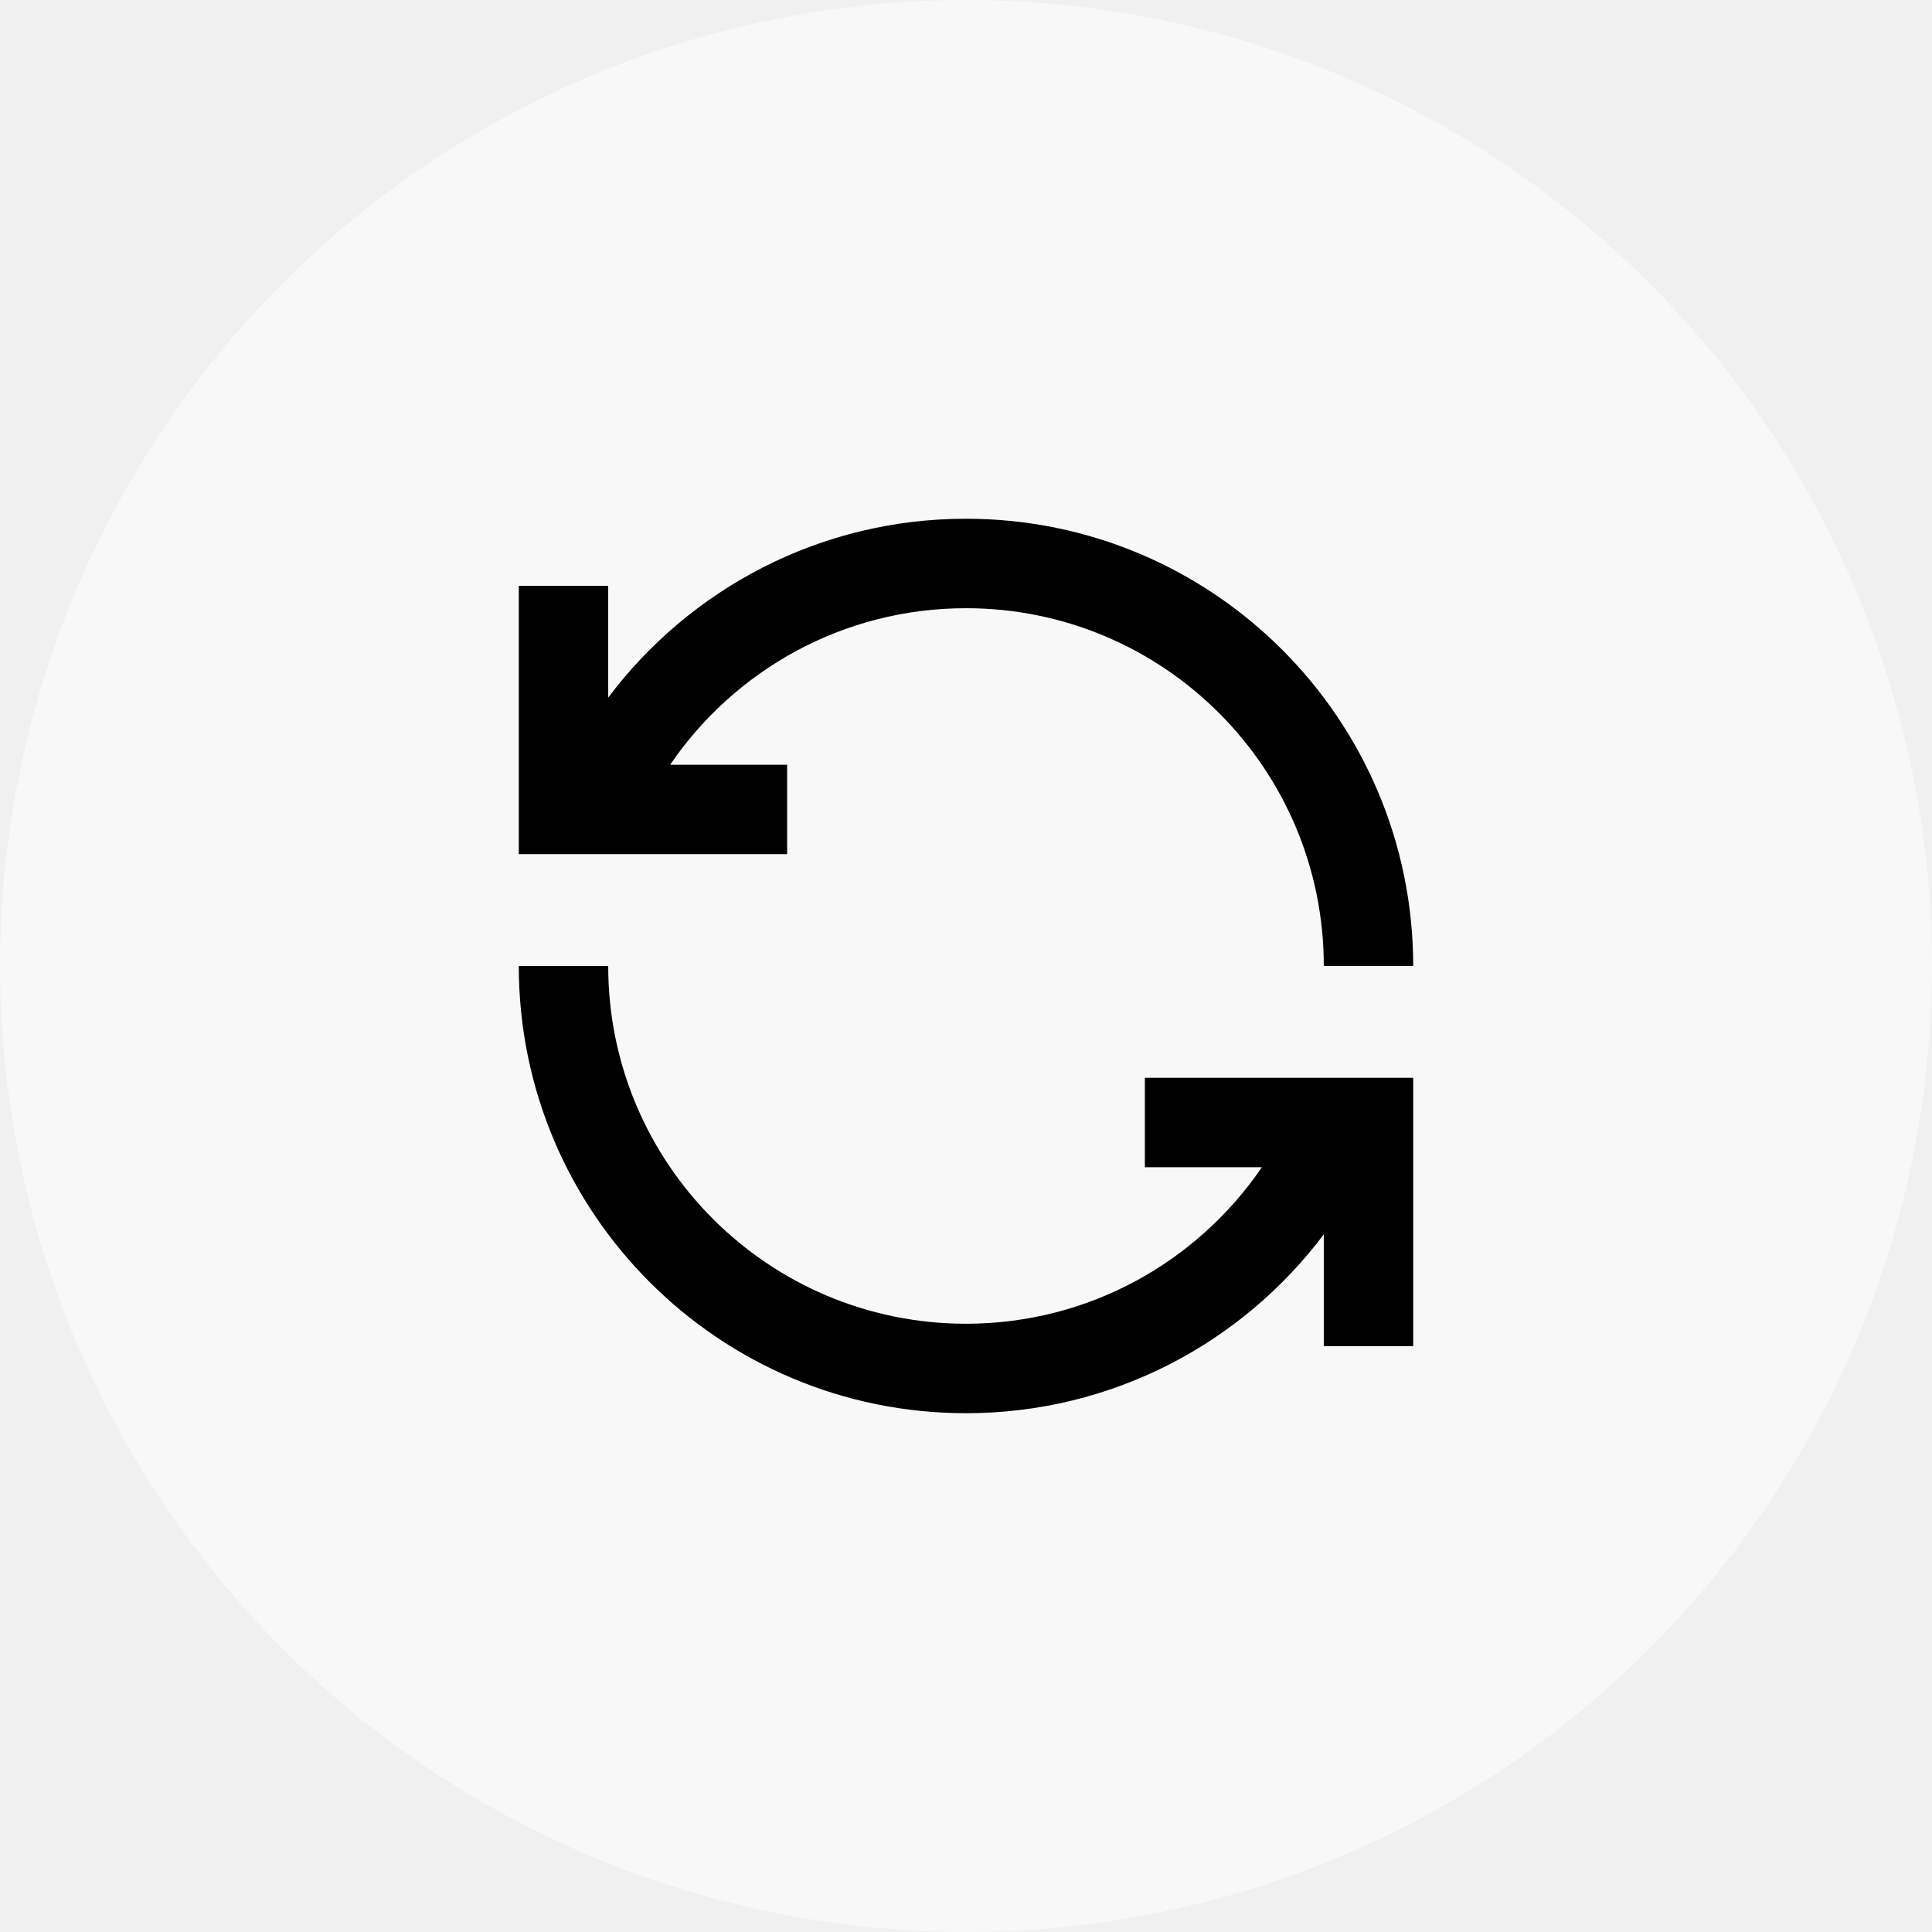
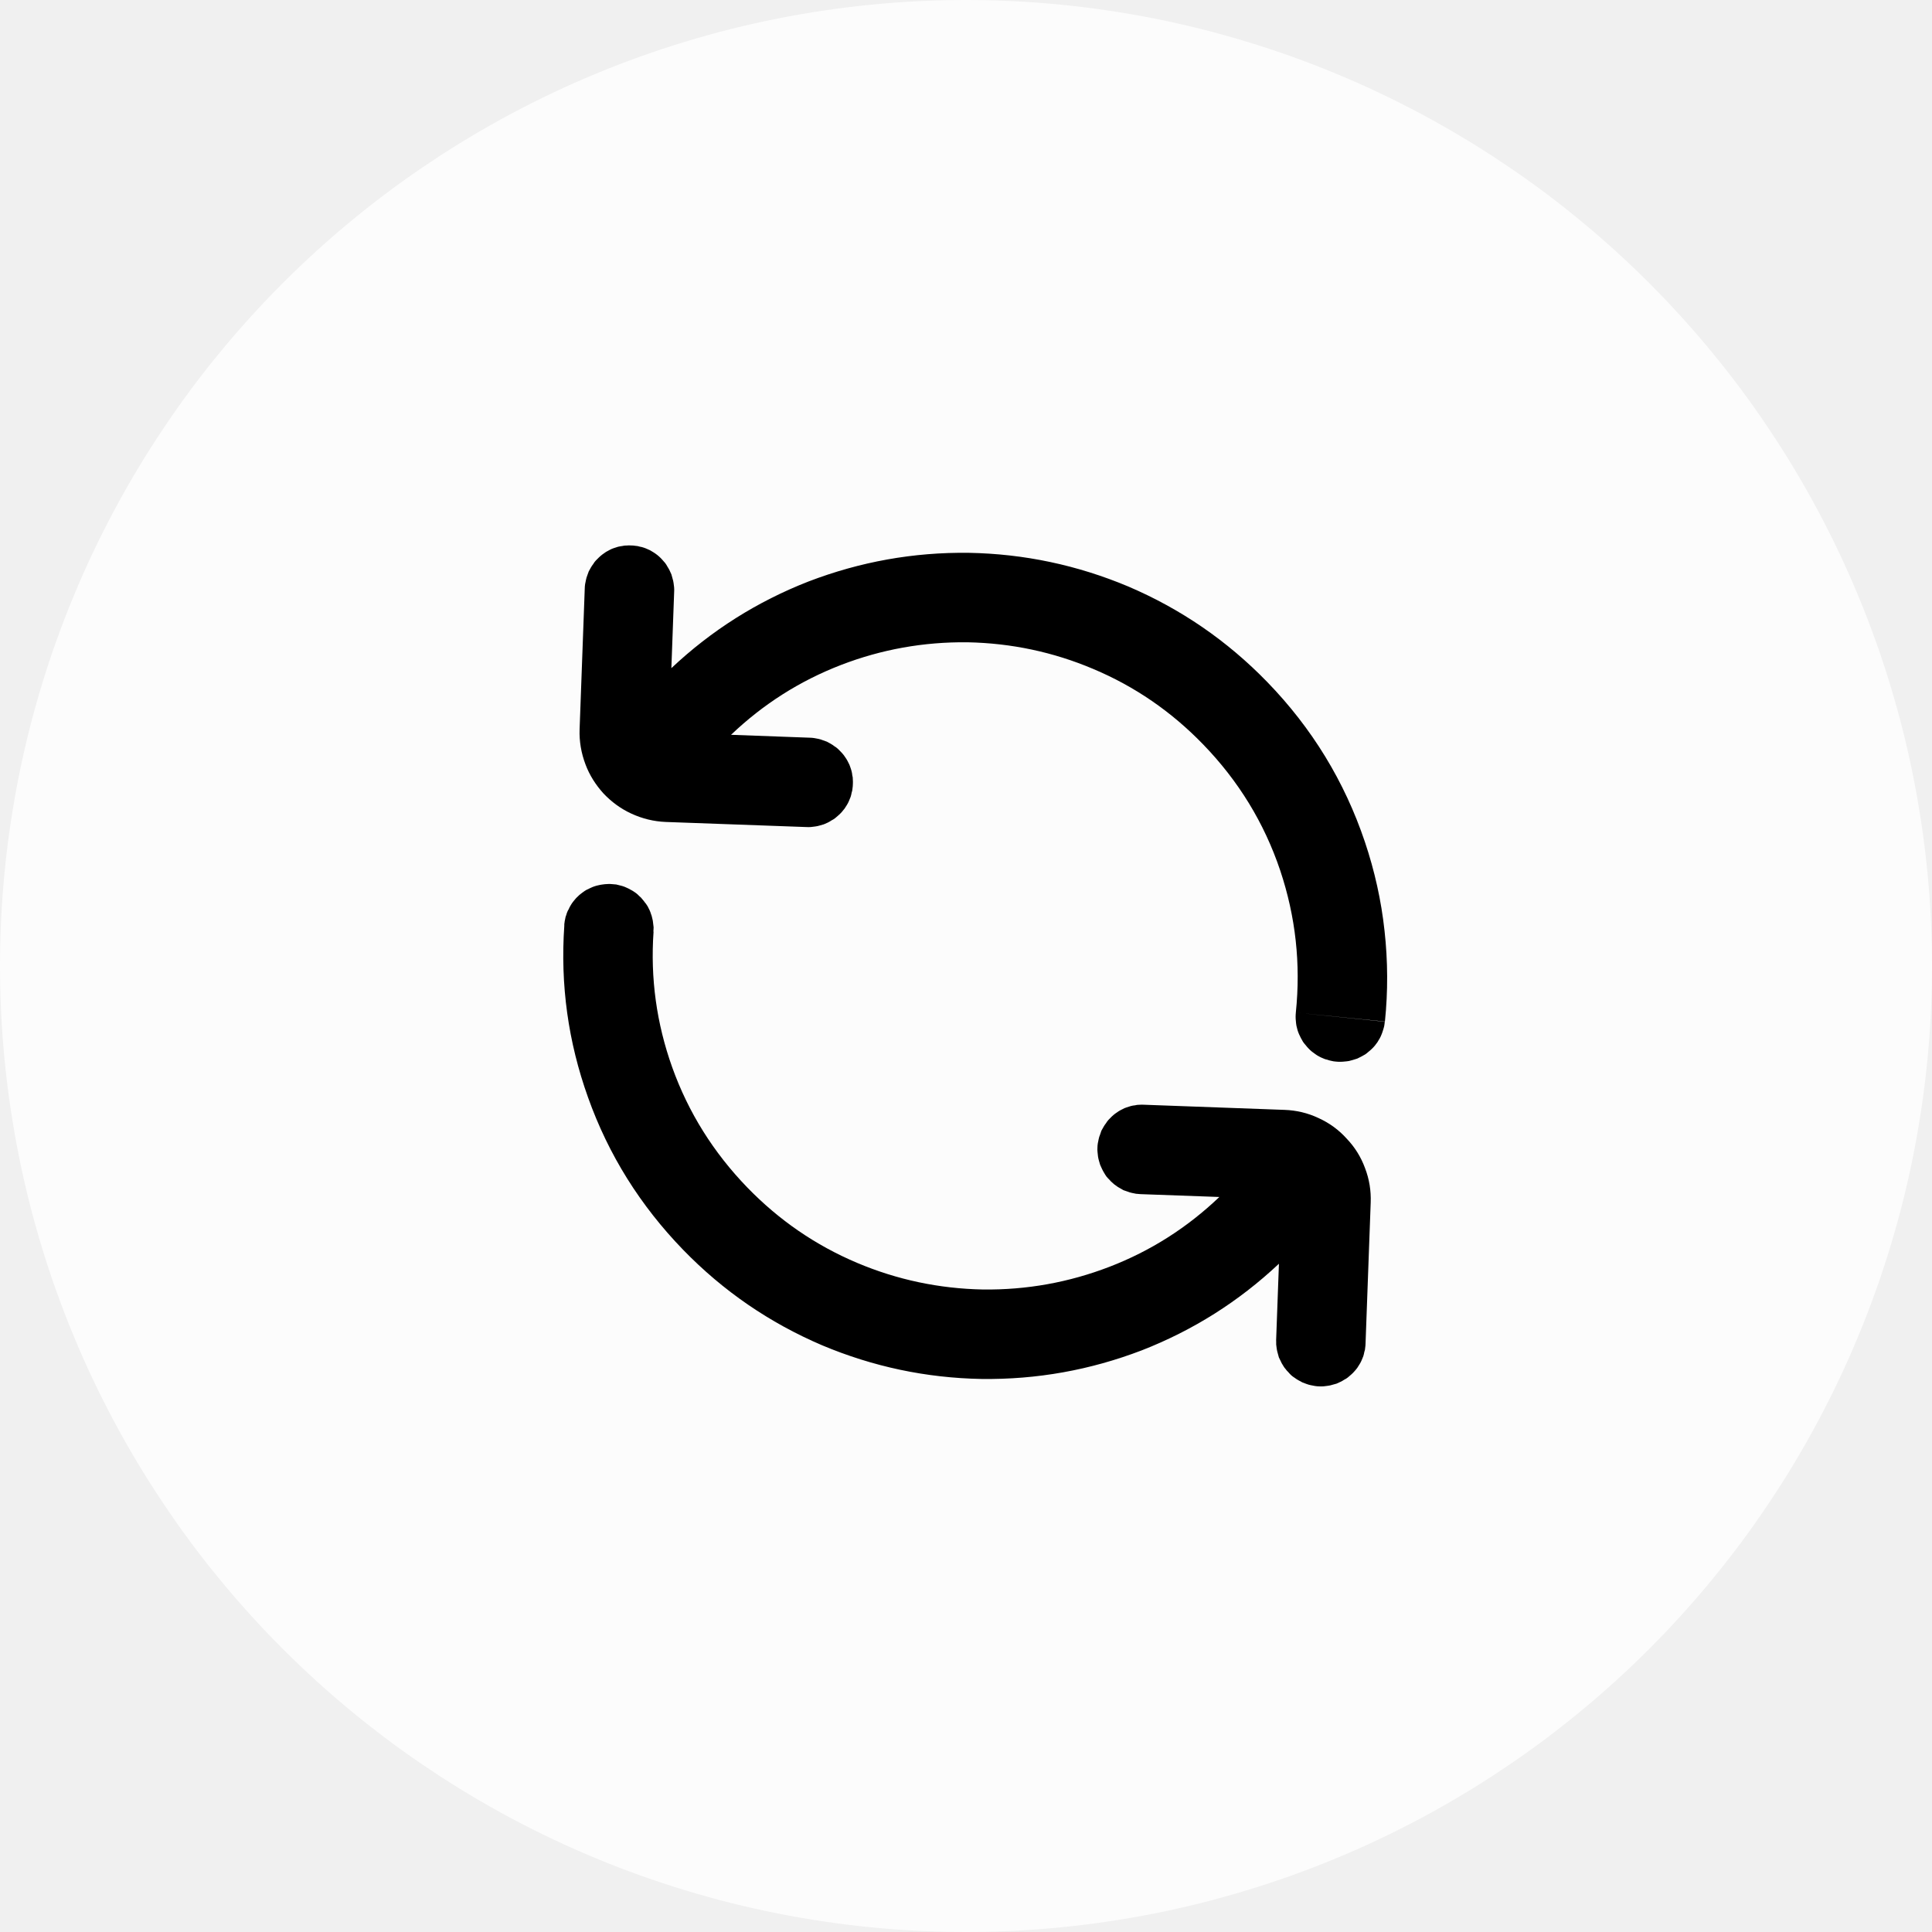
<svg xmlns="http://www.w3.org/2000/svg" width="36" height="36" viewBox="0 0 36 36" fill="none">
-   <g filter="url(#filter_349_2559)">
-     <path fill="#FFFFFF" fill-opacity="0.5" d="M0 18Q0 17.558 0.022 17.117Q0.043 16.675 0.087 16.236Q0.13 15.796 0.195 15.359Q0.26 14.922 0.346 14.488Q0.432 14.055 0.539 13.626Q0.647 13.198 0.775 12.775Q0.903 12.352 1.052 11.936Q1.201 11.52 1.37 11.112Q1.539 10.704 1.728 10.304Q1.917 9.905 2.125 9.515Q2.334 9.125 2.561 8.746Q2.788 8.367 3.034 8Q3.279 7.632 3.542 7.277Q3.805 6.922 4.086 6.581Q4.366 6.239 4.663 5.912Q4.96 5.585 5.272 5.272Q5.585 4.96 5.912 4.663Q6.239 4.366 6.581 4.086Q6.922 3.805 7.277 3.542Q7.632 3.279 8 3.034Q8.367 2.788 8.746 2.561Q9.125 2.334 9.515 2.125Q9.905 1.917 10.304 1.728Q10.704 1.539 11.112 1.37Q11.52 1.201 11.936 1.052Q12.352 0.903 12.775 0.775Q13.198 0.647 13.626 0.539Q14.055 0.432 14.488 0.346Q14.922 0.26 15.359 0.195Q15.796 0.13 16.236 0.087Q16.675 0.043 17.117 0.022Q17.558 0 18 0Q18.442 0 18.883 0.022Q19.325 0.043 19.764 0.087Q20.204 0.13 20.641 0.195Q21.078 0.26 21.512 0.346Q21.945 0.432 22.374 0.539Q22.802 0.647 23.225 0.775Q23.648 0.903 24.064 1.052Q24.48 1.201 24.888 1.37Q25.297 1.539 25.696 1.728Q26.095 1.917 26.485 2.125Q26.875 2.334 27.254 2.561Q27.633 2.788 28 3.034Q28.368 3.279 28.723 3.542Q29.078 3.805 29.419 4.086Q29.761 4.366 30.088 4.663Q30.416 4.96 30.728 5.272Q31.04 5.585 31.337 5.912Q31.634 6.239 31.914 6.581Q32.194 6.922 32.458 7.277Q32.721 7.632 32.966 8Q33.212 8.367 33.439 8.746Q33.666 9.125 33.875 9.515Q34.083 9.905 34.272 10.304Q34.461 10.704 34.63 11.112Q34.799 11.52 34.948 11.936Q35.097 12.352 35.225 12.775Q35.353 13.198 35.461 13.626Q35.568 14.055 35.654 14.488Q35.74 14.922 35.805 15.359Q35.87 15.796 35.913 16.236Q35.957 16.675 35.978 17.117Q36 17.558 36 18Q36 18.442 35.978 18.883Q35.957 19.325 35.913 19.764Q35.87 20.204 35.805 20.641Q35.74 21.078 35.654 21.512Q35.568 21.945 35.461 22.374Q35.353 22.802 35.225 23.225Q35.097 23.648 34.948 24.064Q34.799 24.48 34.63 24.888Q34.461 25.297 34.272 25.696Q34.083 26.095 33.875 26.485Q33.666 26.875 33.439 27.254Q33.212 27.633 32.966 28Q32.721 28.368 32.458 28.723Q32.194 29.078 31.914 29.419Q31.634 29.761 31.337 30.088Q31.04 30.416 30.728 30.728Q30.416 31.04 30.088 31.337Q29.761 31.634 29.419 31.914Q29.078 32.194 28.723 32.458Q28.368 32.721 28 32.966Q27.633 33.212 27.254 33.439Q26.875 33.666 26.485 33.875Q26.095 34.083 25.696 34.272Q25.297 34.461 24.888 34.63Q24.48 34.799 24.064 34.948Q23.648 35.097 23.225 35.225Q22.802 35.353 22.374 35.461Q21.945 35.568 21.512 35.654Q21.078 35.74 20.641 35.805Q20.204 35.87 19.764 35.913Q19.325 35.957 18.883 35.978Q18.442 36 18 36Q17.558 36 17.117 35.978Q16.675 35.957 16.236 35.913Q15.796 35.87 15.359 35.805Q14.922 35.74 14.488 35.654Q14.055 35.568 13.626 35.461Q13.198 35.353 12.775 35.225Q12.352 35.097 11.936 34.948Q11.52 34.799 11.112 34.63Q10.704 34.461 10.304 34.272Q9.905 34.083 9.515 33.875Q9.125 33.666 8.746 33.439Q8.367 33.212 8 32.966Q7.632 32.721 7.277 32.458Q6.922 32.194 6.581 31.914Q6.239 31.634 5.912 31.337Q5.585 31.04 5.272 30.728Q4.96 30.416 4.663 30.088Q4.366 29.761 4.086 29.419Q3.805 29.078 3.542 28.723Q3.279 28.368 3.034 28Q2.788 27.633 2.561 27.254Q2.334 26.875 2.125 26.485Q1.917 26.095 1.728 25.696Q1.539 25.297 1.37 24.888Q1.201 24.48 1.052 24.064Q0.903 23.648 0.775 23.225Q0.647 22.802 0.539 22.374Q0.432 21.945 0.346 21.512Q0.26 21.078 0.195 20.641Q0.13 20.204 0.087 19.764Q0.043 19.325 0.022 18.883Q0 18.442 0 18Z">
+   <g filter="url(#filter_573_3178)">
+     <path fill="#FFFFFF" fill-opacity="0.8" d="M0 18Q0 17.558 0.022 17.117Q0.043 16.675 0.087 16.236Q0.13 15.796 0.195 15.359Q0.26 14.922 0.346 14.488Q0.432 14.055 0.539 13.626Q0.647 13.198 0.775 12.775Q0.903 12.352 1.052 11.936Q1.201 11.52 1.37 11.112Q1.539 10.704 1.728 10.304Q1.917 9.905 2.125 9.515Q2.334 9.125 2.561 8.746Q2.788 8.367 3.034 8Q3.279 7.632 3.542 7.277Q3.805 6.922 4.086 6.581Q4.366 6.239 4.663 5.912Q4.96 5.585 5.272 5.272Q5.585 4.96 5.912 4.663Q6.239 4.366 6.581 4.086Q6.922 3.805 7.277 3.542Q7.632 3.279 8 3.034Q8.367 2.788 8.746 2.561Q9.125 2.334 9.515 2.125Q9.905 1.917 10.304 1.728Q10.704 1.539 11.112 1.37Q11.52 1.201 11.936 1.052Q12.352 0.903 12.775 0.775Q13.198 0.647 13.626 0.539Q14.055 0.432 14.488 0.346Q14.922 0.26 15.359 0.195Q15.796 0.13 16.236 0.087Q16.675 0.043 17.117 0.022Q17.558 0 18 0Q18.442 0 18.883 0.022Q19.325 0.043 19.764 0.087Q20.204 0.13 20.641 0.195Q21.078 0.26 21.512 0.346Q21.945 0.432 22.374 0.539Q22.802 0.647 23.225 0.775Q23.648 0.903 24.064 1.052Q24.48 1.201 24.888 1.37Q25.297 1.539 25.696 1.728Q26.095 1.917 26.485 2.125Q26.875 2.334 27.254 2.561Q27.633 2.788 28 3.034Q28.368 3.279 28.723 3.542Q29.078 3.805 29.419 4.086Q29.761 4.366 30.088 4.663Q30.416 4.96 30.728 5.272Q31.04 5.585 31.337 5.912Q31.634 6.239 31.914 6.581Q32.194 6.922 32.458 7.277Q32.721 7.632 32.966 8Q33.212 8.367 33.439 8.746Q33.666 9.125 33.875 9.515Q34.083 9.905 34.272 10.304Q34.461 10.704 34.63 11.112Q34.799 11.52 34.948 11.936Q35.097 12.352 35.225 12.775Q35.353 13.198 35.461 13.626Q35.568 14.055 35.654 14.488Q35.74 14.922 35.805 15.359Q35.87 15.796 35.913 16.236Q35.957 16.675 35.978 17.117Q36 17.558 36 18Q36 18.442 35.978 18.883Q35.957 19.325 35.913 19.764Q35.87 20.204 35.805 20.641Q35.74 21.078 35.654 21.512Q35.568 21.945 35.461 22.374Q35.353 22.802 35.225 23.225Q35.097 23.648 34.948 24.064Q34.799 24.48 34.63 24.888Q34.461 25.297 34.272 25.696Q34.083 26.095 33.875 26.485Q33.666 26.875 33.439 27.254Q33.212 27.633 32.966 28Q32.721 28.368 32.458 28.723Q32.194 29.078 31.914 29.419Q31.634 29.761 31.337 30.088Q31.04 30.416 30.728 30.728Q30.416 31.04 30.088 31.337Q29.761 31.634 29.419 31.914Q29.078 32.194 28.723 32.458Q28.368 32.721 28 32.966Q27.633 33.212 27.254 33.439Q26.875 33.666 26.485 33.875Q26.095 34.083 25.696 34.272Q25.297 34.461 24.888 34.63Q24.48 34.799 24.064 34.948Q23.648 35.097 23.225 35.225Q22.802 35.353 22.374 35.461Q21.945 35.568 21.512 35.654Q21.078 35.74 20.641 35.805Q20.204 35.87 19.764 35.913Q19.325 35.957 18.883 35.978Q18.442 36 18 36Q17.558 36 17.117 35.978Q16.675 35.957 16.236 35.913Q15.796 35.87 15.359 35.805Q14.922 35.74 14.488 35.654Q14.055 35.568 13.626 35.461Q13.198 35.353 12.775 35.225Q12.352 35.097 11.936 34.948Q11.52 34.799 11.112 34.63Q10.704 34.461 10.304 34.272Q9.905 34.083 9.515 33.875Q9.125 33.666 8.746 33.439Q8.367 33.212 8 32.966Q7.632 32.721 7.277 32.458Q6.922 32.194 6.581 31.914Q6.239 31.634 5.912 31.337Q5.585 31.04 5.272 30.728Q4.96 30.416 4.663 30.088Q4.366 29.761 4.086 29.419Q3.805 29.078 3.542 28.723Q3.279 28.368 3.034 28Q2.788 27.633 2.561 27.254Q2.334 26.875 2.125 26.485Q1.917 26.095 1.728 25.696Q1.539 25.297 1.37 24.888Q1.201 24.48 1.052 24.064Q0.903 23.648 0.775 23.225Q0.647 22.802 0.539 22.374Q0.432 21.945 0.346 21.512Q0.26 21.078 0.195 20.641Q0.13 20.204 0.087 19.764Q0.043 19.325 0.022 18.883Q0 18.442 0 18Z">
</path>
-     <path d="M18 11.333C15.71 11.333 13.688 12.488 12.487 14.25L14.667 14.25L14.667 15.916L9.667 15.916L9.667 10.916L11.333 10.916L11.333 12.999C12.853 10.976 15.273 9.666 18 9.666C22.602 9.666 26.333 13.398 26.333 18L24.667 18C24.667 14.318 21.682 11.333 18 11.333ZM11.333 18C11.333 21.682 14.318 24.666 18 24.666C20.291 24.666 22.312 23.511 23.513 21.75L21.333 21.75L21.333 20.083L26.333 20.083L26.333 25.083L24.667 25.083L24.667 23C23.147 25.023 20.727 26.333 18 26.333C13.398 26.333 9.667 22.602 9.667 18L11.333 18Z" fill="#000000">
+     <path d="M24.146 18.868L25.803 19.038C25.802 19.067 25.796 19.091 25.793 19.117C25.786 19.146 25.78 19.17 25.771 19.196C25.764 19.226 25.752 19.249 25.743 19.276C25.734 19.302 25.721 19.325 25.709 19.349C25.697 19.372 25.679 19.395 25.667 19.419C25.652 19.439 25.634 19.462 25.619 19.483C25.601 19.506 25.583 19.523 25.562 19.544C25.541 19.564 25.523 19.581 25.499 19.599C25.481 19.616 25.457 19.634 25.437 19.648C25.413 19.659 25.389 19.677 25.365 19.688C25.341 19.699 25.315 19.714 25.291 19.725L25.211 19.75C25.187 19.756 25.161 19.764 25.137 19.77C25.108 19.775 25.081 19.778 25.054 19.78C25.028 19.783 25.001 19.785 24.972 19.785C24.942 19.785 24.919 19.784 24.892 19.781C24.863 19.78 24.834 19.774 24.81 19.768C24.784 19.764 24.757 19.755 24.731 19.746C24.701 19.74 24.678 19.733 24.655 19.721C24.628 19.712 24.602 19.697 24.578 19.685C24.555 19.672 24.532 19.66 24.509 19.642C24.488 19.627 24.465 19.609 24.444 19.594C24.421 19.576 24.404 19.558 24.383 19.537C24.366 19.519 24.346 19.498 24.331 19.477C24.311 19.456 24.297 19.436 24.279 19.412C24.268 19.388 24.251 19.364 24.239 19.34L24.205 19.269C24.194 19.24 24.182 19.216 24.177 19.192C24.171 19.163 24.163 19.136 24.157 19.112C24.152 19.083 24.149 19.056 24.147 19.03L24.147 19.03C24.144 19.003 24.142 18.977 24.142 18.947C24.143 18.918 24.143 18.894 24.146 18.868ZM24.146 18.868C24.24 17.959 24.142 17.079 23.855 16.22C23.556 15.331 23.076 14.549 22.418 13.87C21.826 13.259 21.147 12.792 20.371 12.465C19.625 12.149 18.843 11.984 18.028 11.968C17.212 11.959 16.425 12.1 15.67 12.391C14.902 12.688 14.222 13.12 13.622 13.692L15.089 13.746C15.118 13.747 15.143 13.748 15.172 13.753C15.197 13.758 15.226 13.763 15.251 13.768C15.28 13.773 15.305 13.783 15.329 13.792C15.358 13.801 15.383 13.81 15.408 13.82L15.481 13.86C15.502 13.873 15.526 13.887 15.546 13.904C15.571 13.917 15.591 13.935 15.611 13.952C15.631 13.974 15.652 13.991 15.672 14.013C15.688 14.03 15.708 14.052 15.724 14.073C15.74 14.095 15.755 14.116 15.771 14.142C15.783 14.163 15.799 14.188 15.81 14.214C15.822 14.235 15.834 14.261 15.841 14.286C15.852 14.315 15.86 14.341 15.867 14.366C15.875 14.391 15.878 14.421 15.881 14.446C15.889 14.471 15.892 14.5 15.891 14.525C15.894 14.555 15.893 14.58 15.892 14.609C15.891 14.638 15.89 14.663 15.885 14.692C15.884 14.717 15.878 14.746 15.869 14.771C15.864 14.795 15.859 14.824 15.85 14.849C15.84 14.874 15.831 14.898 15.818 14.927C15.808 14.952 15.795 14.976 15.782 14.997C15.768 15.021 15.751 15.046 15.738 15.066C15.72 15.09 15.703 15.111 15.685 15.131C15.668 15.151 15.646 15.171 15.629 15.187C15.607 15.207 15.586 15.223 15.564 15.243C15.543 15.259 15.521 15.275 15.496 15.286C15.475 15.302 15.449 15.314 15.428 15.326L15.351 15.36C15.326 15.368 15.301 15.375 15.271 15.383C15.246 15.39 15.221 15.397 15.192 15.4C15.166 15.404 15.137 15.407 15.112 15.41C15.083 15.413 15.058 15.412 15.029 15.411L12.405 15.316C12.181 15.307 11.966 15.254 11.761 15.159C11.564 15.068 11.393 14.941 11.245 14.785C11.101 14.626 10.986 14.447 10.91 14.244C10.83 14.032 10.792 13.814 10.8 13.589L10.896 10.966C10.897 10.937 10.898 10.912 10.903 10.883C10.908 10.858 10.914 10.829 10.919 10.804C10.924 10.775 10.933 10.751 10.942 10.726C10.952 10.697 10.961 10.672 10.97 10.648C10.984 10.623 10.997 10.599 11.011 10.574C11.024 10.554 11.037 10.529 11.055 10.509C11.068 10.484 11.085 10.464 11.103 10.444C11.124 10.424 11.142 10.404 11.163 10.384C11.181 10.368 11.202 10.348 11.224 10.332C11.245 10.316 11.267 10.3 11.292 10.284C11.313 10.272 11.339 10.257 11.364 10.245C11.386 10.233 11.411 10.222 11.436 10.214C11.466 10.203 11.491 10.195 11.517 10.188C11.542 10.181 11.571 10.178 11.596 10.174C11.622 10.167 11.651 10.164 11.676 10.165C11.705 10.162 11.73 10.162 11.759 10.164C11.788 10.165 11.813 10.165 11.842 10.171C11.867 10.172 11.896 10.177 11.921 10.186C11.946 10.191 11.975 10.196 12 10.206C12.024 10.215 12.049 10.224 12.078 10.238C12.102 10.247 12.127 10.26 12.147 10.274C12.172 10.287 12.196 10.305 12.216 10.318C12.241 10.335 12.261 10.353 12.281 10.37C12.302 10.388 12.322 10.409 12.338 10.427C12.358 10.448 12.374 10.47 12.394 10.491C12.409 10.512 12.425 10.534 12.437 10.559C12.453 10.581 12.464 10.606 12.476 10.627L12.511 10.704C12.518 10.729 12.526 10.754 12.533 10.784C12.54 10.809 12.548 10.834 12.551 10.864C12.554 10.889 12.557 10.918 12.561 10.943C12.564 10.973 12.563 10.998 12.562 11.027L12.51 12.45C13.26 11.744 14.111 11.208 15.066 10.835C16.027 10.467 17.02 10.288 18.053 10.301C19.087 10.32 20.074 10.53 21.023 10.928C22.003 11.347 22.866 11.938 23.615 12.71C24.447 13.568 25.053 14.559 25.433 15.688C25.614 16.227 25.738 16.78 25.799 17.346C25.861 17.907 25.864 18.473 25.806 19.035L24.146 18.868ZM20.933 22.177C20.962 22.186 20.987 22.195 21.012 22.204C21.036 22.214 21.065 22.223 21.09 22.228C21.115 22.233 21.144 22.239 21.169 22.244C21.198 22.245 21.223 22.25 21.252 22.251L22.721 22.304C22.121 22.876 21.441 23.309 20.673 23.605C19.917 23.896 19.131 24.038 18.315 24.028C17.499 24.012 16.718 23.847 15.972 23.532C15.196 23.204 14.517 22.737 13.925 22.127C13.296 21.477 12.827 20.73 12.525 19.886C12.234 19.071 12.117 18.227 12.178 17.361L12.175 17.358C12.179 17.332 12.176 17.305 12.179 17.279C12.177 17.252 12.174 17.226 12.169 17.196C12.166 17.169 12.164 17.143 12.155 17.116C12.147 17.09 12.145 17.063 12.133 17.039C12.125 17.013 12.116 16.986 12.105 16.962C12.093 16.938 12.079 16.912 12.068 16.888C12.053 16.867 12.039 16.84 12.021 16.822C12.004 16.799 11.99 16.778 11.97 16.757C11.955 16.736 11.935 16.715 11.912 16.697C11.894 16.679 11.874 16.658 11.853 16.643C11.83 16.625 11.807 16.613 11.786 16.598C11.76 16.583 11.737 16.57 11.713 16.558C11.69 16.546 11.664 16.537 11.64 16.525C11.614 16.515 11.587 16.506 11.558 16.5C11.535 16.494 11.505 16.487 11.482 16.481C11.455 16.478 11.426 16.477 11.399 16.474C11.373 16.471 11.343 16.47 11.317 16.473C11.29 16.475 11.261 16.475 11.237 16.48C11.211 16.483 11.181 16.488 11.157 16.494C11.128 16.499 11.101 16.508 11.075 16.516C11.054 16.524 11.027 16.533 11 16.547L10.929 16.581C10.902 16.596 10.882 16.61 10.858 16.628C10.837 16.642 10.816 16.662 10.795 16.677L10.735 16.735C10.72 16.755 10.699 16.775 10.684 16.796C10.666 16.819 10.651 16.839 10.636 16.866C10.624 16.889 10.609 16.909 10.6 16.936C10.584 16.962 10.572 16.985 10.563 17.012C10.557 17.035 10.547 17.062 10.538 17.088C10.535 17.114 10.526 17.141 10.522 17.167C10.521 17.174 10.521 17.18 10.52 17.186C10.516 17.207 10.513 17.229 10.515 17.25C10.439 18.351 10.587 19.414 10.957 20.448C11.338 21.518 11.931 22.464 12.728 23.287C13.476 24.058 14.339 24.649 15.32 25.068C16.268 25.466 17.255 25.676 18.289 25.695C19.323 25.708 20.316 25.529 21.277 25.161C22.231 24.788 23.081 24.253 23.831 23.548L23.779 24.97C23.779 24.984 23.779 24.998 23.78 25.011C23.78 25.025 23.781 25.039 23.78 25.053C23.784 25.078 23.787 25.108 23.79 25.133C23.793 25.158 23.801 25.187 23.808 25.213C23.815 25.238 23.823 25.263 23.83 25.293C23.842 25.318 23.853 25.343 23.865 25.365C23.877 25.39 23.888 25.416 23.904 25.437C23.92 25.463 23.931 25.484 23.952 25.506C23.968 25.527 23.983 25.548 24.004 25.566C24.02 25.587 24.04 25.605 24.06 25.626C24.08 25.644 24.104 25.661 24.125 25.674C24.149 25.692 24.169 25.705 24.194 25.719L24.268 25.759L24.342 25.787C24.366 25.796 24.395 25.805 24.42 25.81C24.449 25.816 24.474 25.821 24.503 25.826C24.528 25.831 24.557 25.832 24.582 25.833L24.582 25.833L24.582 25.833C24.611 25.834 24.636 25.835 24.665 25.832C24.69 25.828 24.72 25.825 24.745 25.822C24.774 25.819 24.799 25.812 24.825 25.804C24.854 25.797 24.879 25.79 24.905 25.782L24.981 25.747C25.002 25.736 25.028 25.724 25.049 25.708C25.075 25.697 25.096 25.681 25.117 25.665C25.139 25.645 25.16 25.629 25.182 25.609C25.199 25.593 25.221 25.573 25.238 25.552C25.256 25.532 25.273 25.512 25.291 25.488C25.304 25.467 25.321 25.443 25.335 25.418C25.348 25.398 25.361 25.373 25.371 25.349C25.384 25.32 25.393 25.295 25.403 25.271C25.412 25.246 25.417 25.217 25.422 25.192C25.432 25.168 25.437 25.139 25.438 25.114C25.443 25.085 25.444 25.06 25.445 25.03L25.541 22.407C25.549 22.186 25.515 21.973 25.435 21.765C25.359 21.558 25.245 21.375 25.092 21.215C24.944 21.051 24.769 20.924 24.568 20.833C24.367 20.738 24.156 20.689 23.936 20.681L21.312 20.585C21.283 20.584 21.258 20.583 21.229 20.586C21.204 20.585 21.175 20.589 21.149 20.596C21.124 20.599 21.095 20.602 21.07 20.61C21.044 20.617 21.019 20.625 20.989 20.636C20.964 20.643 20.939 20.655 20.918 20.667C20.892 20.678 20.866 20.694 20.845 20.706C20.82 20.722 20.798 20.738 20.777 20.753C20.755 20.769 20.734 20.789 20.716 20.805C20.695 20.825 20.677 20.846 20.656 20.866C20.639 20.886 20.621 20.906 20.608 20.931C20.59 20.951 20.577 20.975 20.564 20.996L20.523 21.069C20.514 21.094 20.505 21.119 20.496 21.148C20.486 21.172 20.477 21.197 20.472 21.226C20.467 21.251 20.462 21.28 20.456 21.305C20.451 21.334 20.45 21.358 20.449 21.388C20.448 21.413 20.447 21.442 20.451 21.467C20.454 21.496 20.457 21.521 20.46 21.551C20.463 21.576 20.471 21.605 20.478 21.631L20.5 21.706L20.535 21.783C20.547 21.808 20.558 21.829 20.574 21.855C20.586 21.876 20.602 21.902 20.617 21.923C20.637 21.945 20.653 21.966 20.674 21.984C20.689 22.005 20.71 22.023 20.73 22.04C20.75 22.062 20.77 22.075 20.795 22.092C20.815 22.11 20.839 22.123 20.864 22.137C20.884 22.15 20.909 22.163 20.933 22.177Z" fill-rule="evenodd" fill="#000000">
</path>
  </g>
  <defs>
-     <filter id="filter_349_2559" x="0" y="0" width="36" height="36" filterUnits="userSpaceOnUse" color-interpolation-filters="sRGB">
-       <feFlood flood-opacity="0" result="feFloodId_349_2559" />
-       <feGaussianBlur in="feFloodId_349_2559" stdDeviation_bg="15" type="BackgroundImage" />
-       <feComposite in2="SourceAlpha" operator="in" result="background_Blur_349_2559" />
-       <feBlend mode="normal" in="SourceGraphic" in2="background_Blur_349_2559" result="shape_349_2559" />
+     <filter id="filter_573_3178" x="0" y="0" width="36" height="36" filterUnits="userSpaceOnUse" color-interpolation-filters="sRGB">
+       <feFlood flood-opacity="0" result="feFloodId_573_3178" />
+       <feGaussianBlur in="feFloodId_573_3178" stdDeviation_bg="15" type="BackgroundImage" />
+       <feComposite in2="SourceAlpha" operator="in" result="background_Blur_573_3178" />
+       <feBlend mode="normal" in="SourceGraphic" in2="background_Blur_573_3178" result="shape_573_3178" />
    </filter>
  </defs>
</svg>
